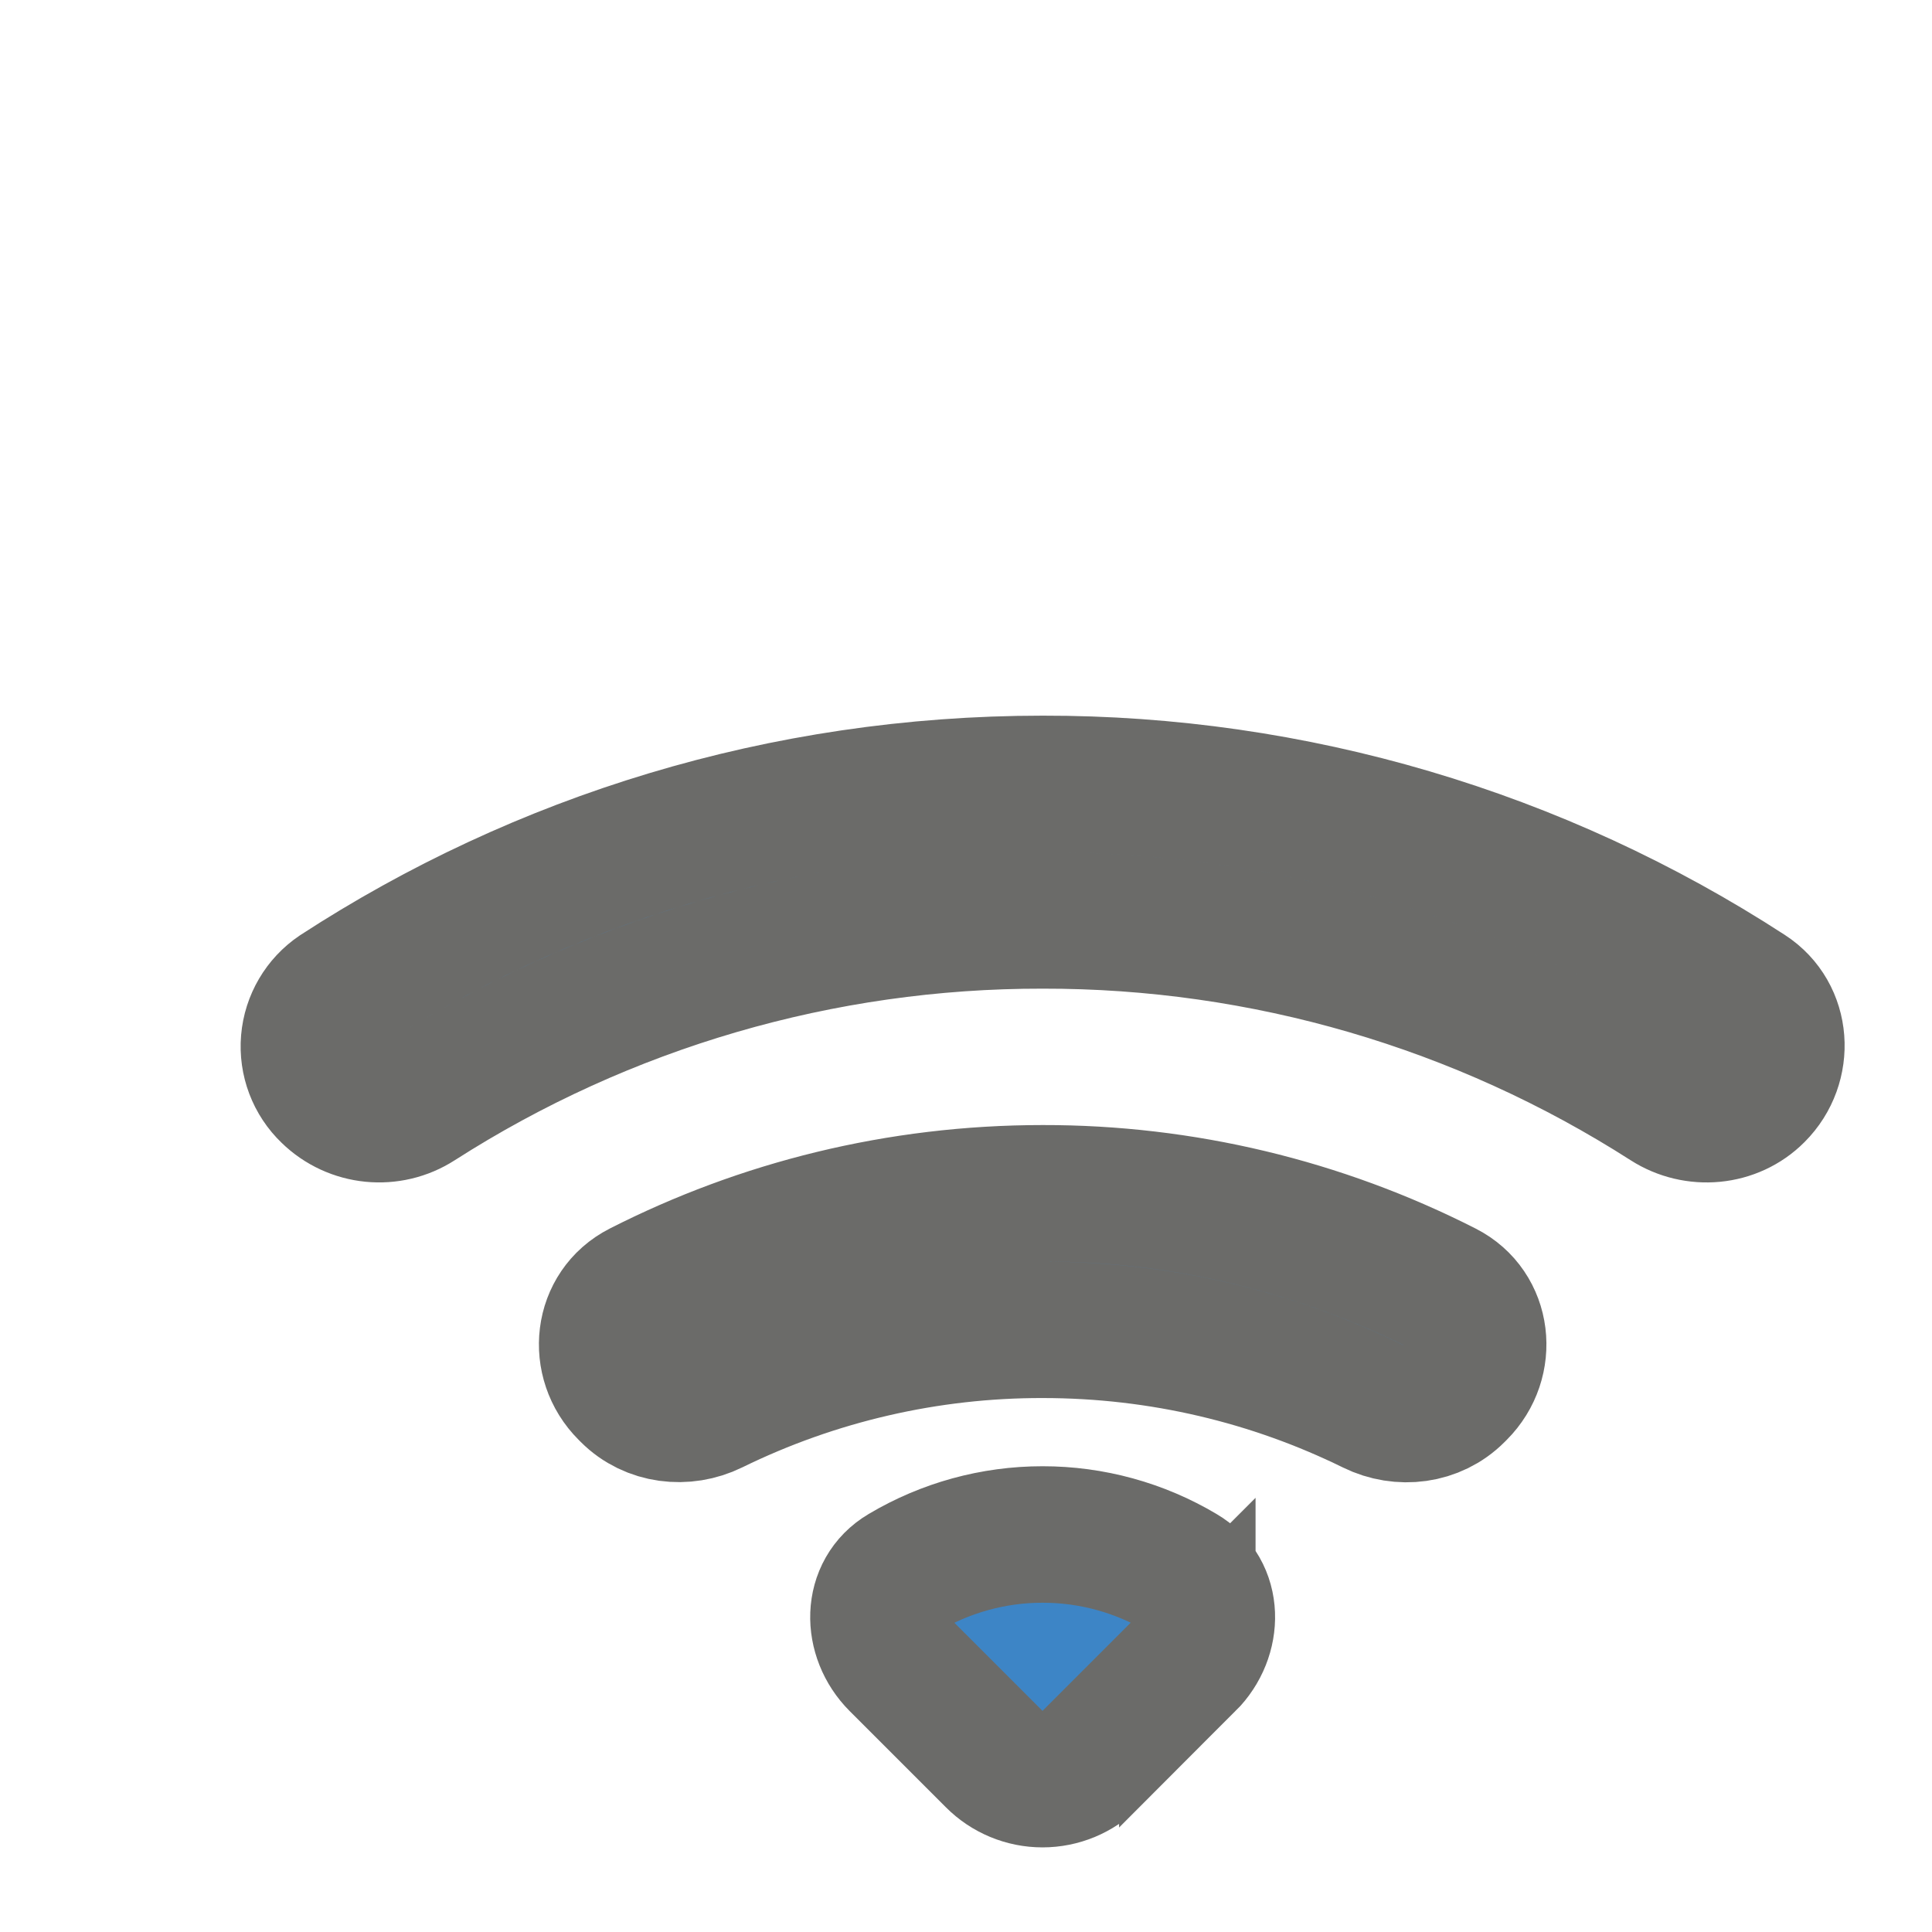
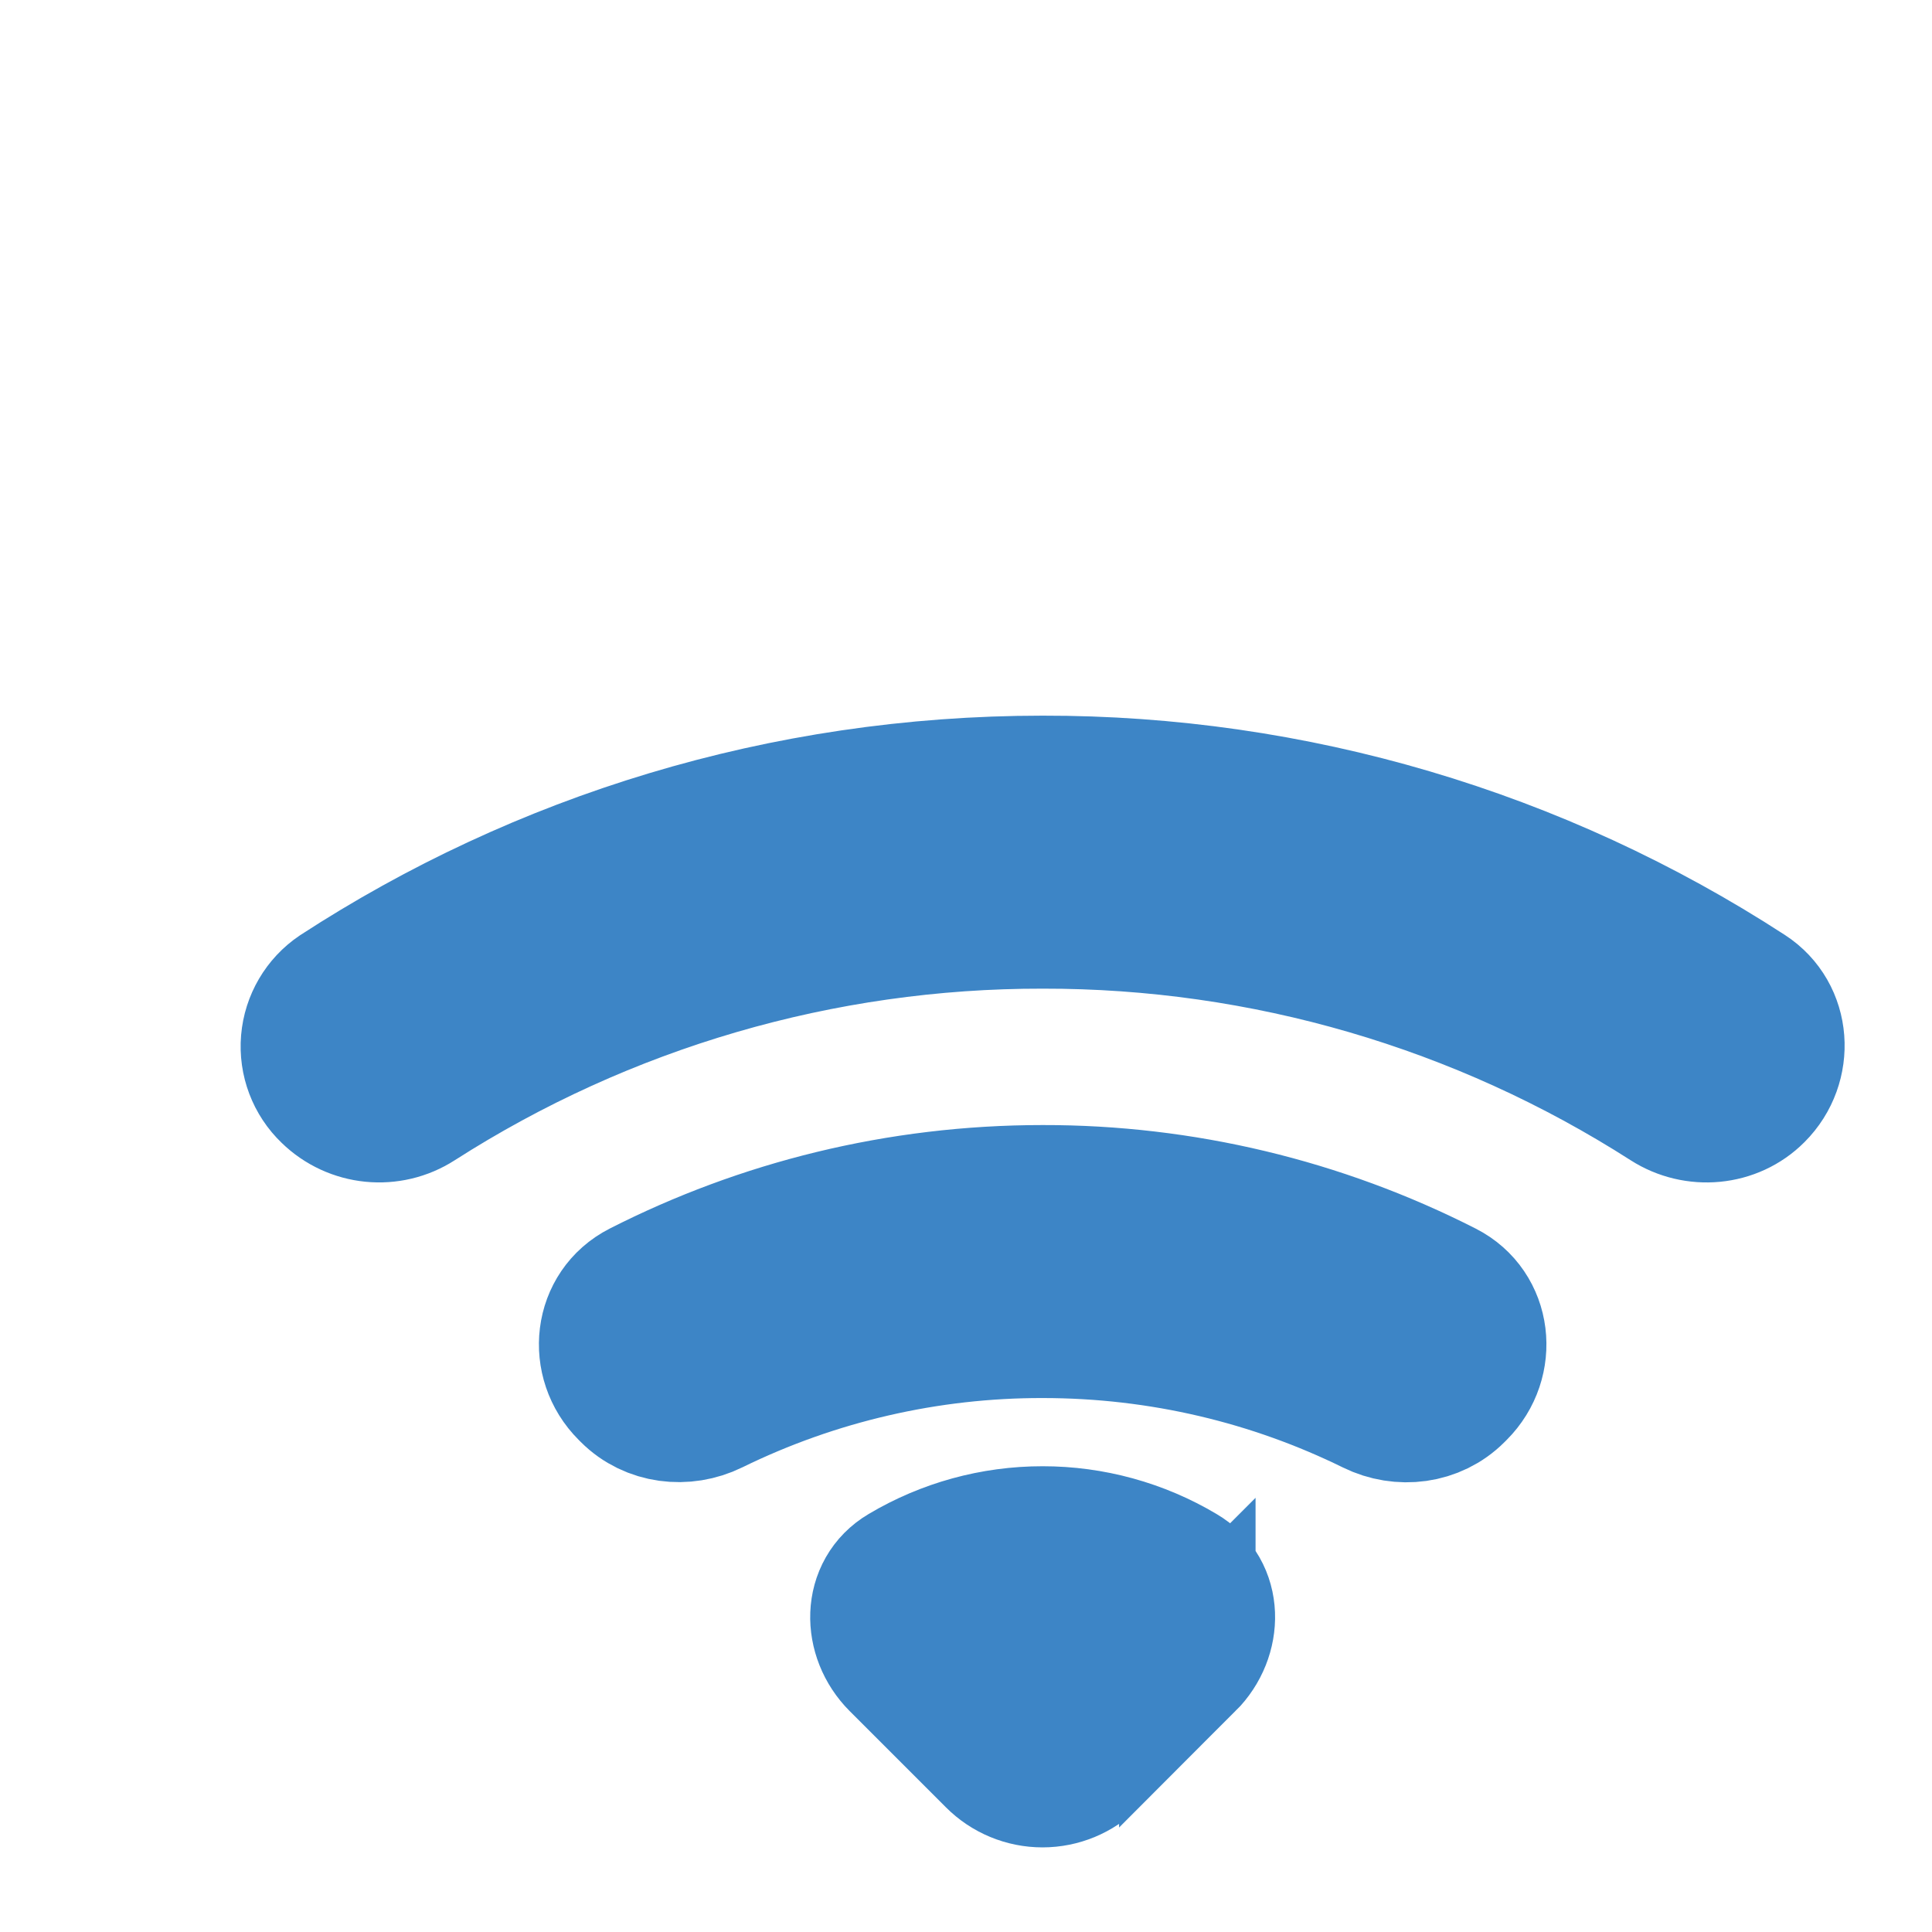
<svg xmlns="http://www.w3.org/2000/svg" id="Layer_1" data-name="Layer 1" width="25" height="25" viewBox="2 0 20 18">
-   <path d="m 20.181,10.323 c 0.305,-0.305 0.274,-0.817 -0.089,-1.052 a 13.358,13.358 0 0 0 -7.298,-2.156 c -2.691,0 -5.199,0.791 -7.298,2.156 a 0.678,0.678 0 0 0 -0.089,1.052 0.742,0.742 0 0 0 0.921,0.092 11.951,11.951 0 0 1 6.466,-1.887 11.951,11.951 0 0 1 6.466,1.887 c 0.29,0.186 0.678,0.153 0.921,-0.092 z m -3.084,3.084 c 0.319,-0.319 0.261,-0.855 -0.141,-1.059 a 9.144,9.144 0 0 0 -4.162,-0.995 c -1.497,0 -2.913,0.359 -4.162,0.995 -0.403,0.205 -0.461,0.74 -0.141,1.059 l 0.021,0.021 c 0.226,0.226 0.576,0.268 0.863,0.127 A 7.739,7.739 0 0 1 12.794,12.766 c 1.226,0 2.387,0.284 3.419,0.791 0.287,0.141 0.636,0.099 0.863,-0.129 z m -2.806,2.806 c 0.277,-0.277 0.28,-0.735 -0.057,-0.932 a 2.811,2.811 0 0 0 -1.441,-0.396 2.811,2.811 0 0 0 -1.441,0.396 c -0.336,0.198 -0.333,0.655 -0.057,0.932 l 0.997,0.997 a 0.706,0.706 0 0 0 1,0 l 0.999,-0.999 z" id="path2" style="fill:#3d85c6;fill-opacity:1;stroke:#6b6b69;stroke-width:1.413;stroke-opacity:1" />
+   <path d="m 20.181,10.323 c 0.305,-0.305 0.274,-0.817 -0.089,-1.052 a 13.358,13.358 0 0 0 -7.298,-2.156 c -2.691,0 -5.199,0.791 -7.298,2.156 a 0.678,0.678 0 0 0 -0.089,1.052 0.742,0.742 0 0 0 0.921,0.092 11.951,11.951 0 0 1 6.466,-1.887 11.951,11.951 0 0 1 6.466,1.887 c 0.29,0.186 0.678,0.153 0.921,-0.092 z m -3.084,3.084 c 0.319,-0.319 0.261,-0.855 -0.141,-1.059 a 9.144,9.144 0 0 0 -4.162,-0.995 c -1.497,0 -2.913,0.359 -4.162,0.995 -0.403,0.205 -0.461,0.74 -0.141,1.059 l 0.021,0.021 c 0.226,0.226 0.576,0.268 0.863,0.127 A 7.739,7.739 0 0 1 12.794,12.766 c 1.226,0 2.387,0.284 3.419,0.791 0.287,0.141 0.636,0.099 0.863,-0.129 z m -2.806,2.806 c 0.277,-0.277 0.28,-0.735 -0.057,-0.932 a 2.811,2.811 0 0 0 -1.441,-0.396 2.811,2.811 0 0 0 -1.441,0.396 c -0.336,0.198 -0.333,0.655 -0.057,0.932 l 0.997,0.997 a 0.706,0.706 0 0 0 1,0 l 0.999,-0.999 z" id="path2" style="fill:#3d85c6;fill-opacity:1;stroke:#3d85c6;stroke-width:1.413;stroke-opacity:1" />
</svg>
